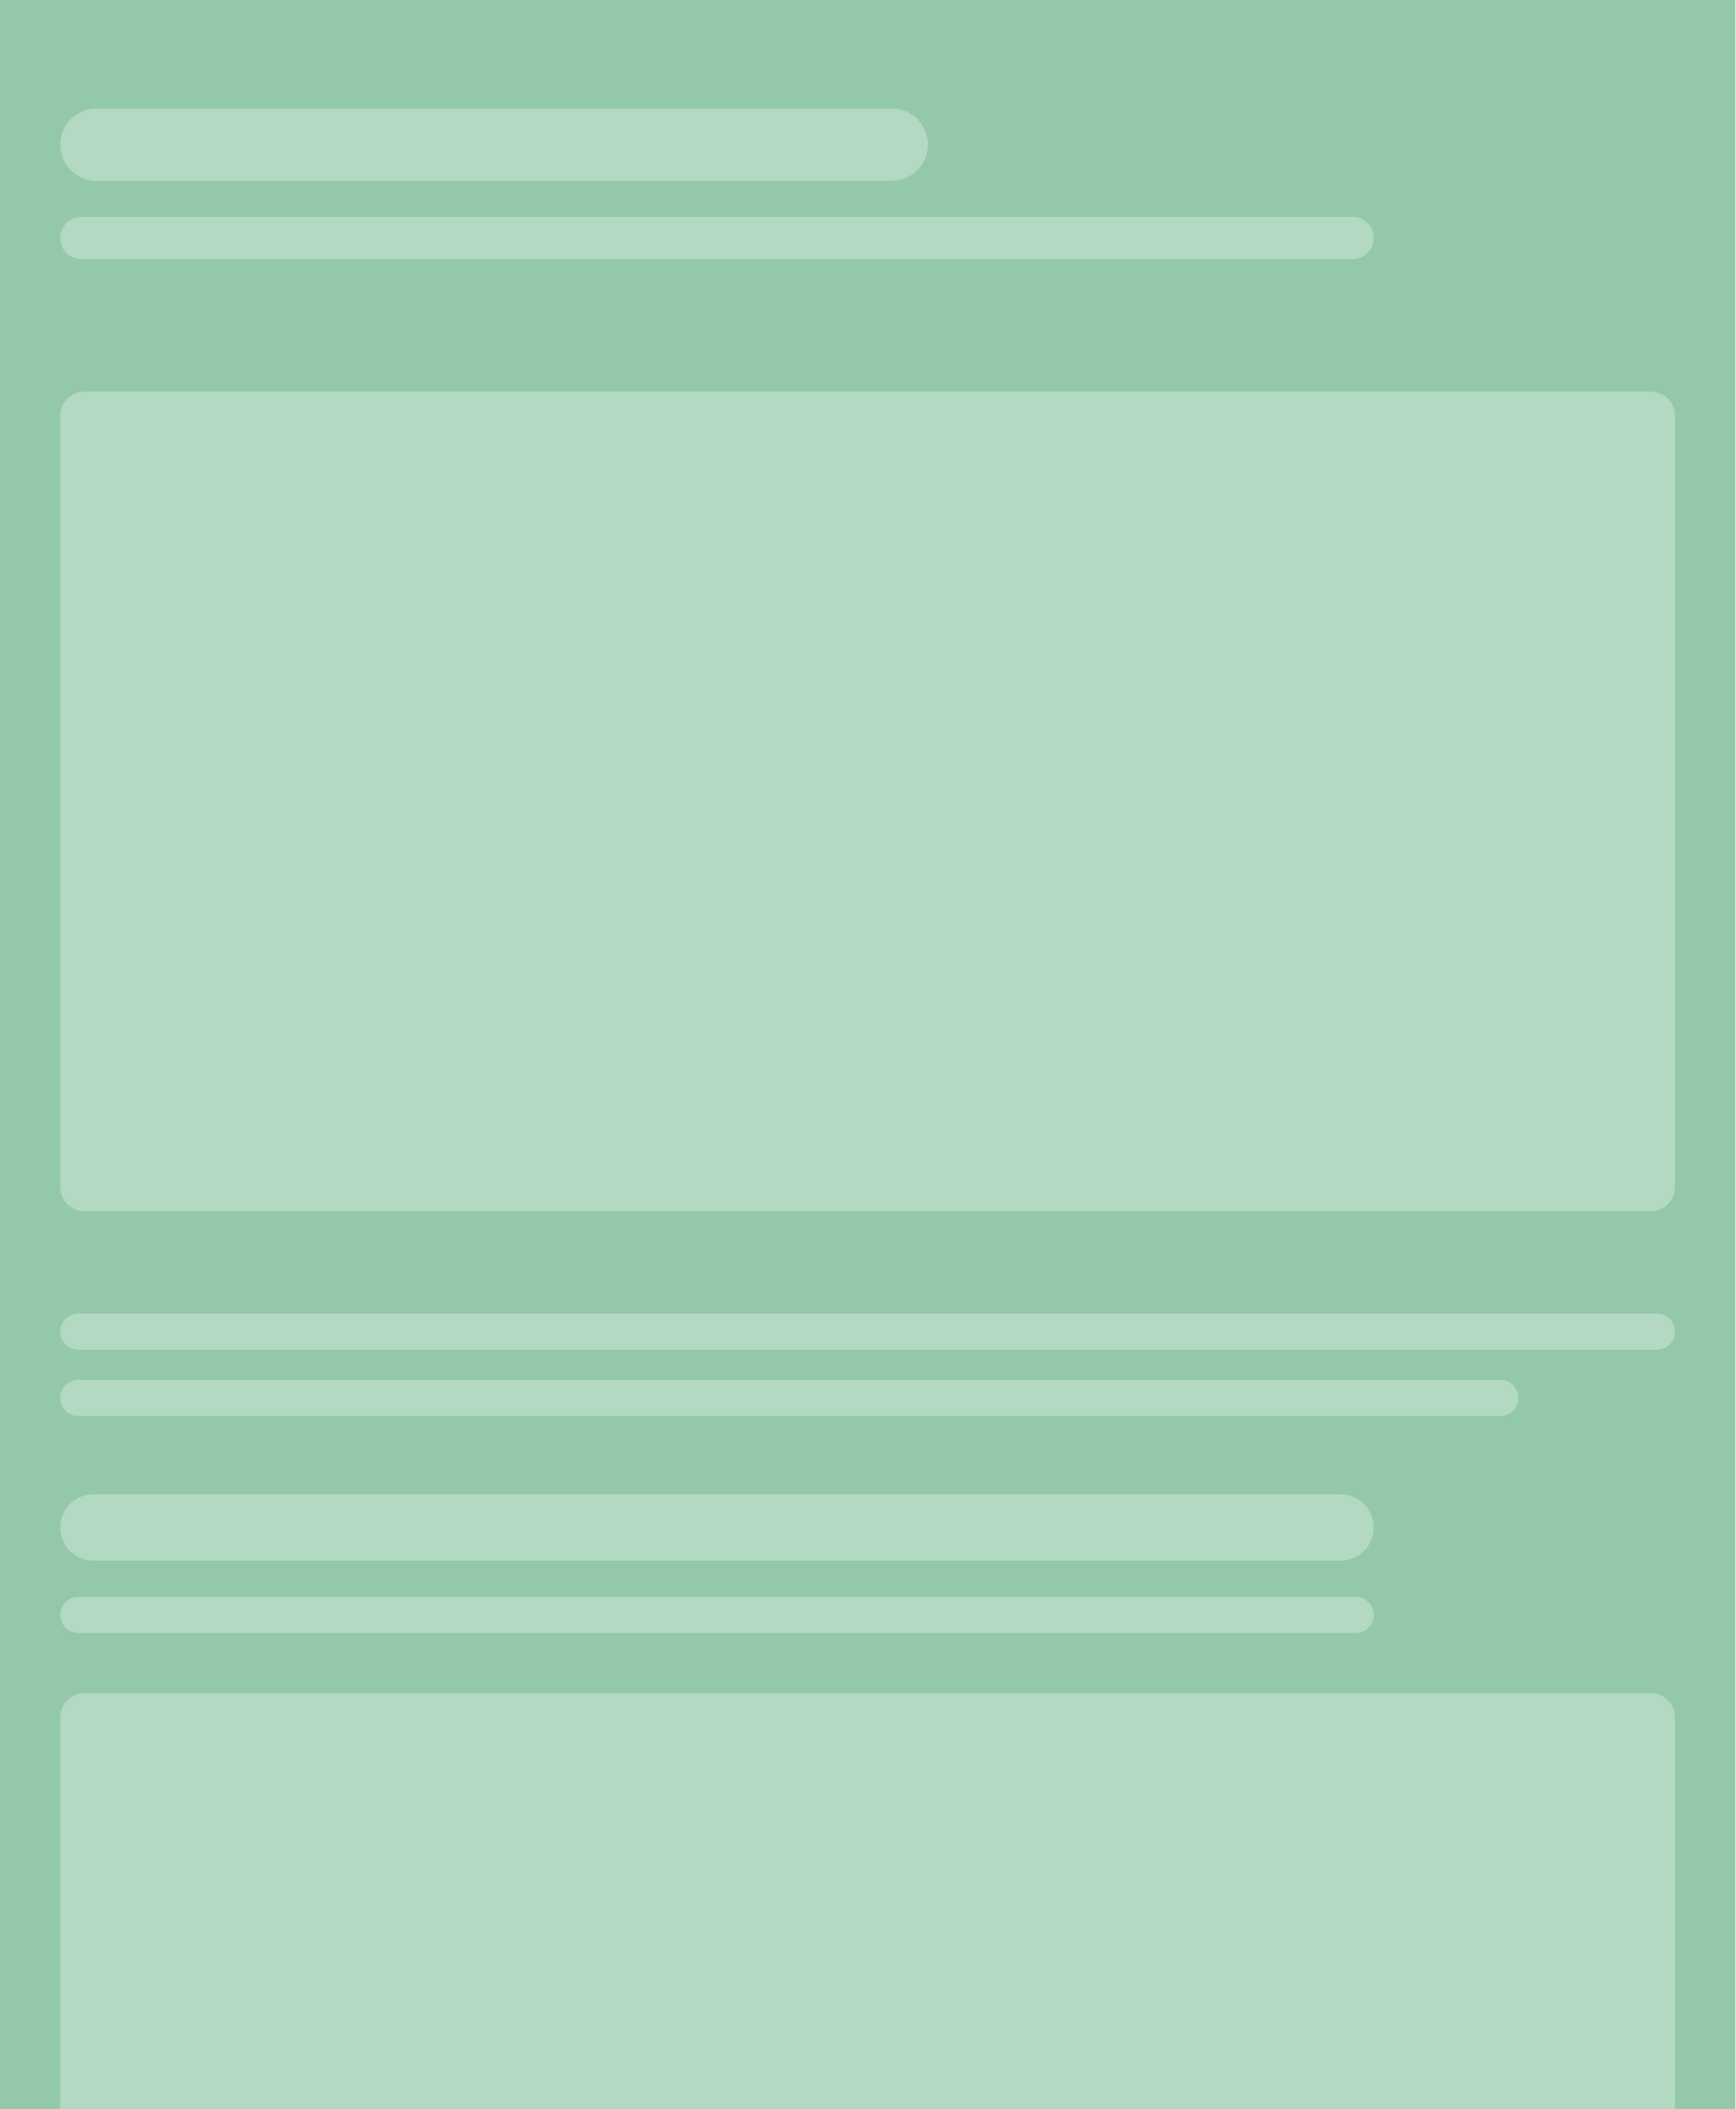
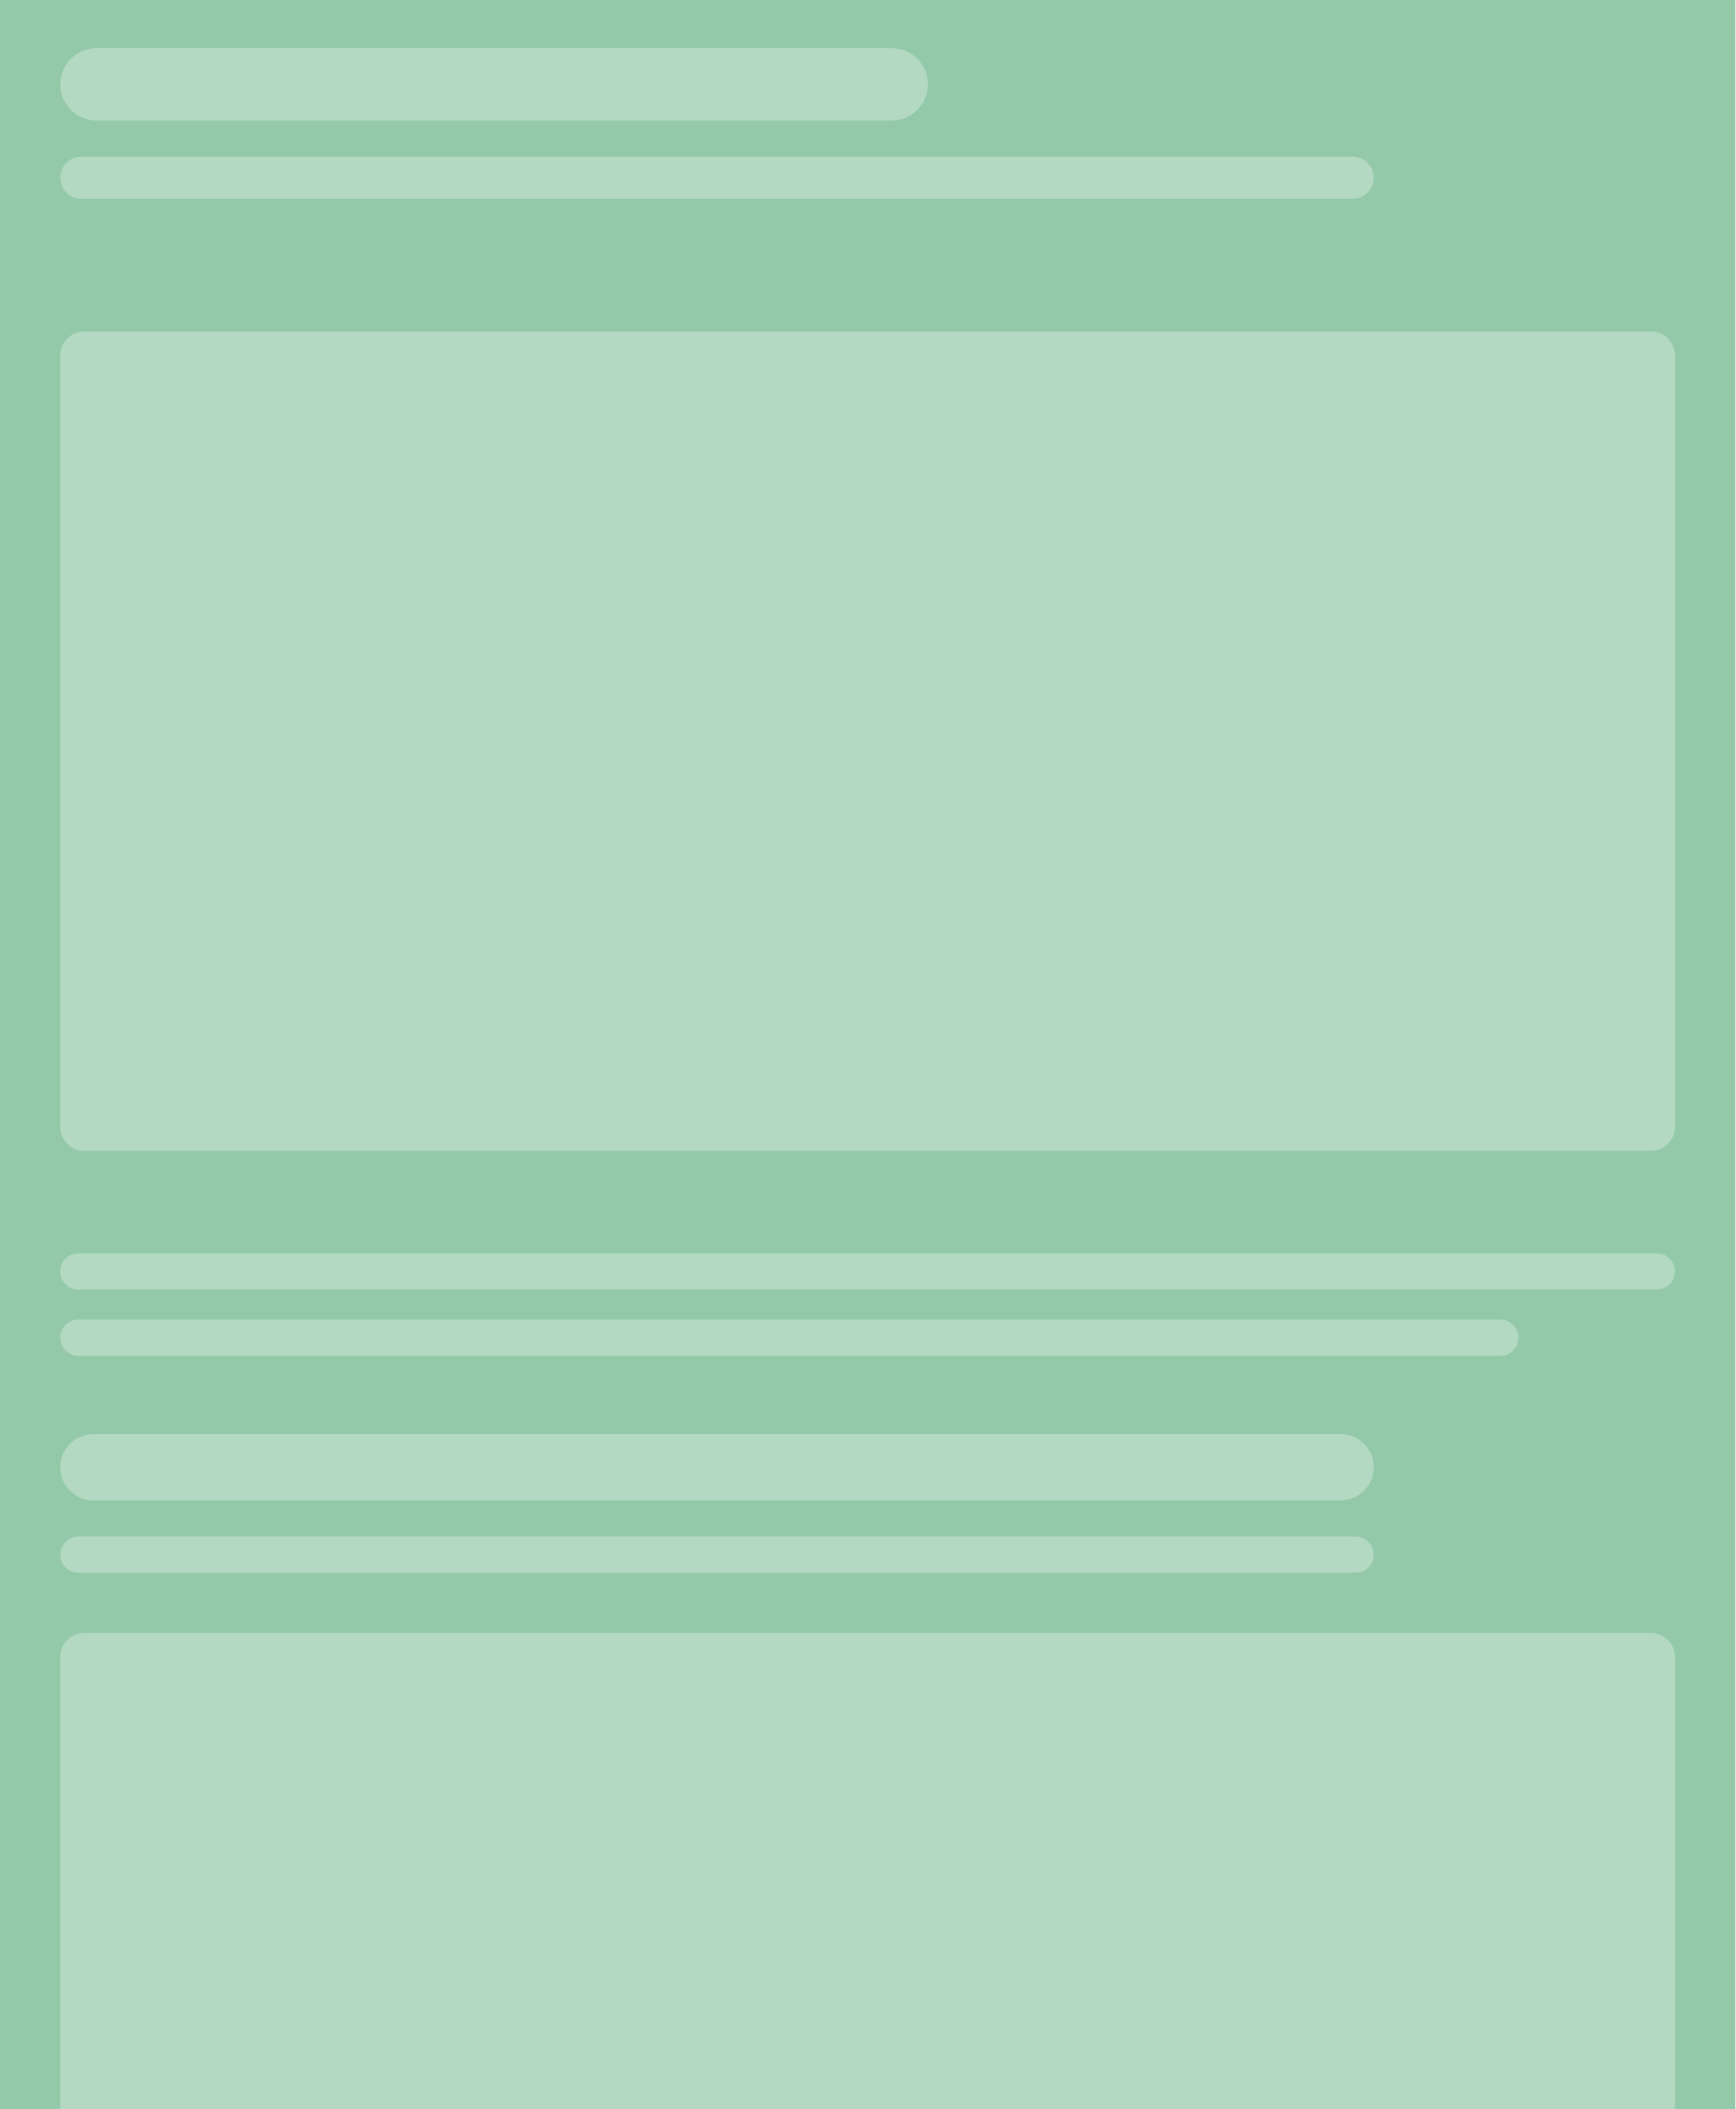
<svg xmlns="http://www.w3.org/2000/svg" width="288" height="350" viewBox="0 0 288 350" fill="none">
  <g clip-path="url(#clip0_631_2178)">
    <rect width="288" height="350" fill="#93C9A8" />
-     <rect opacity="0.3" x="10" y="218" width="268" height="6" rx="3" fill="white" />
-     <rect opacity="0.3" x="10" y="229" width="242" height="6" rx="3" fill="white" />
-     <rect opacity="0.3" x="10" y="265" width="218" height="6" rx="3" fill="white" />
-     <rect opacity="0.3" x="10" y="248" width="218" height="11" rx="5.5" fill="white" />
-     <rect opacity="0.3" x="10" y="18" width="144" height="12" rx="6" fill="white" />
-     <rect opacity="0.3" x="10" y="36" width="218" height="7" rx="3.5" fill="white" />
-     <rect opacity="0.3" x="10" y="65" width="268" height="136" rx="4" fill="white" />
-     <rect opacity="0.3" x="10" y="281" width="268" height="138" rx="4" fill="white" />
+     <rect opacity="0.3" x="10" y="208" width="268" height="6" rx="3" fill="white" />
+     <rect opacity="0.3" x="10" y="219" width="242" height="6" rx="3" fill="white" />
+     <rect opacity="0.3" x="10" y="255" width="218" height="6" rx="3" fill="white" />
+     <rect opacity="0.3" x="10" y="238" width="218" height="11" rx="5.5" fill="white" />
+     <rect opacity="0.3" x="10" y="8" width="144" height="12" rx="6" fill="white" />
+     <rect opacity="0.3" x="10" y="26" width="218" height="7" rx="3.5" fill="white" />
+     <rect opacity="0.3" x="10" y="55" width="268" height="136" rx="4" fill="white" />
+     <rect opacity="0.3" x="10" y="271" width="268" height="138" rx="4" fill="white" />
    <g filter="url(#filter0_d_631_2178)">

</g>
  </g>
  <defs>
    <filter id="filter0_d_631_2178" x="7" y="37" width="274" height="283" filterUnits="userSpaceOnUse" color-interpolation-filters="sRGB">
      <feFlood flood-opacity="0" result="BackgroundImageFix" />
      <feColorMatrix in="SourceAlpha" type="matrix" values="0 0 0 0 0 0 0 0 0 0 0 0 0 0 0 0 0 0 127 0" result="hardAlpha" />
      <feOffset dy="4" />
      <feGaussianBlur stdDeviation="8" />
      <feComposite in2="hardAlpha" operator="out" />
      <feColorMatrix type="matrix" values="0 0 0 0 0.014 0 0 0 0 0.215 0 0 0 0 0.092 0 0 0 0.4 0" />
      <feBlend mode="normal" in2="BackgroundImageFix" result="effect1_dropShadow_631_2178" />
      <feBlend mode="normal" in="SourceGraphic" in2="effect1_dropShadow_631_2178" result="shape" />
    </filter>
    <clipPath id="clip0_631_2178">
      <rect width="288" height="350" fill="white" />
    </clipPath>
  </defs>
</svg>
